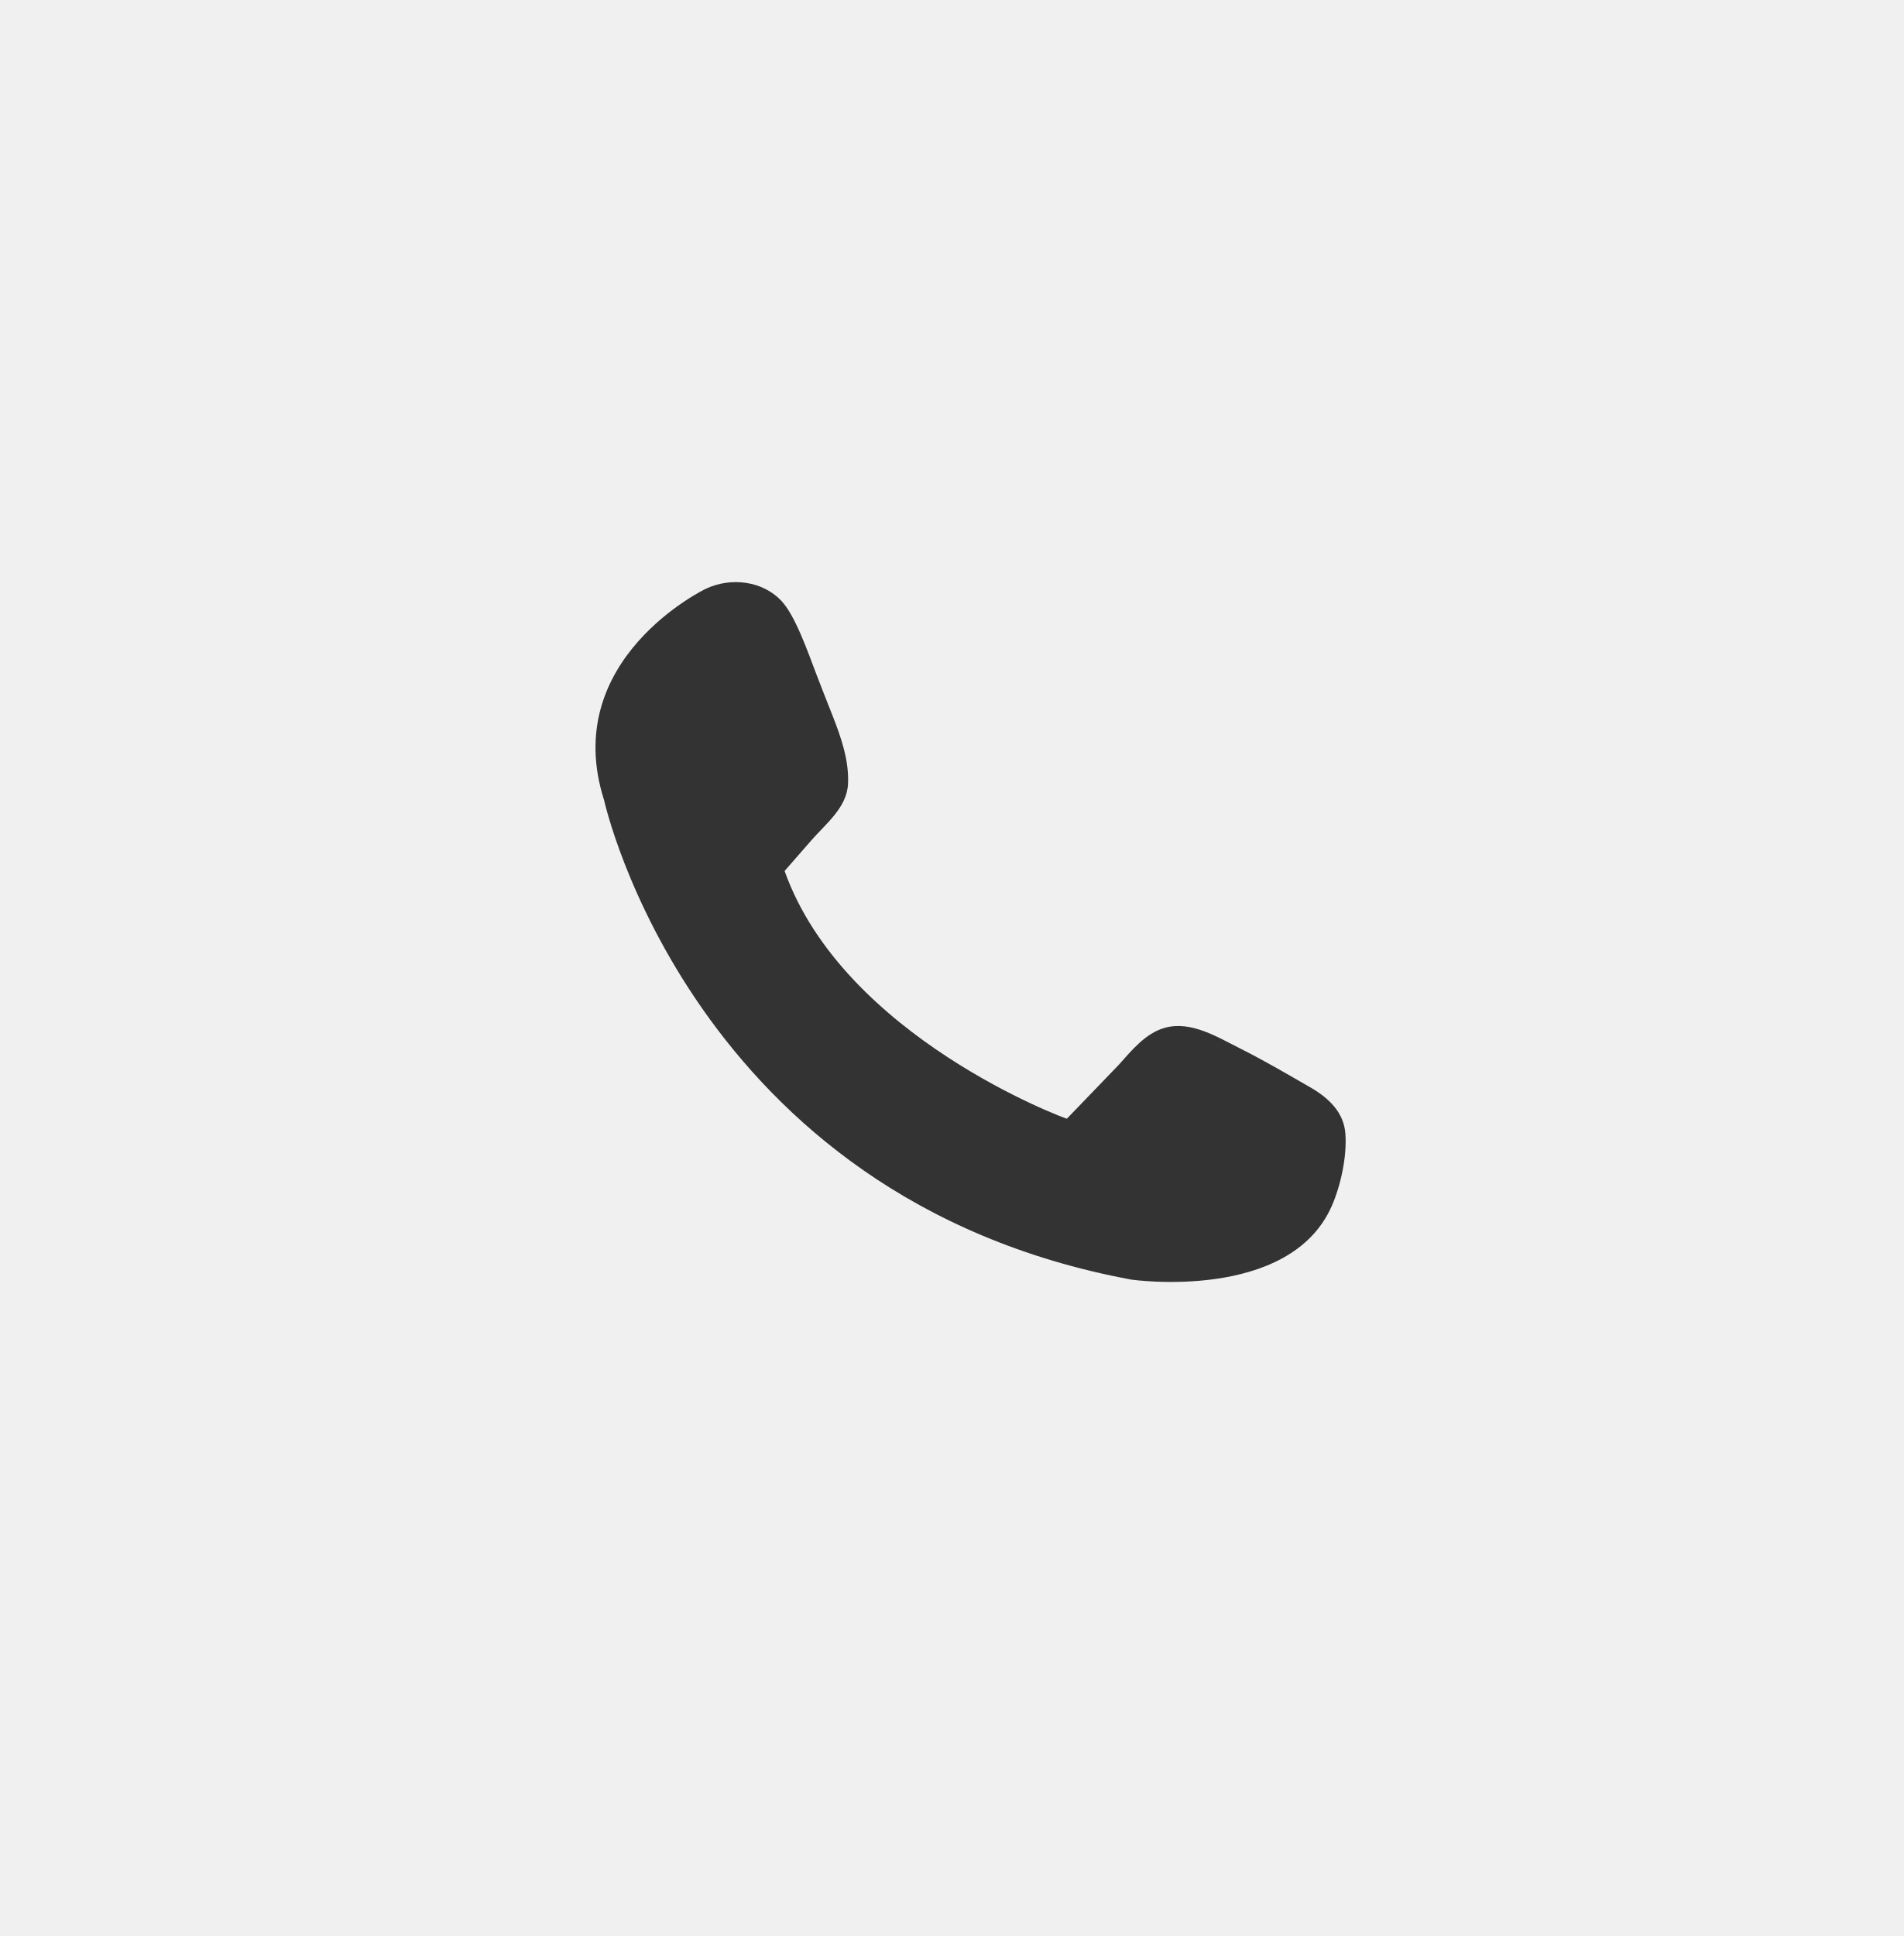
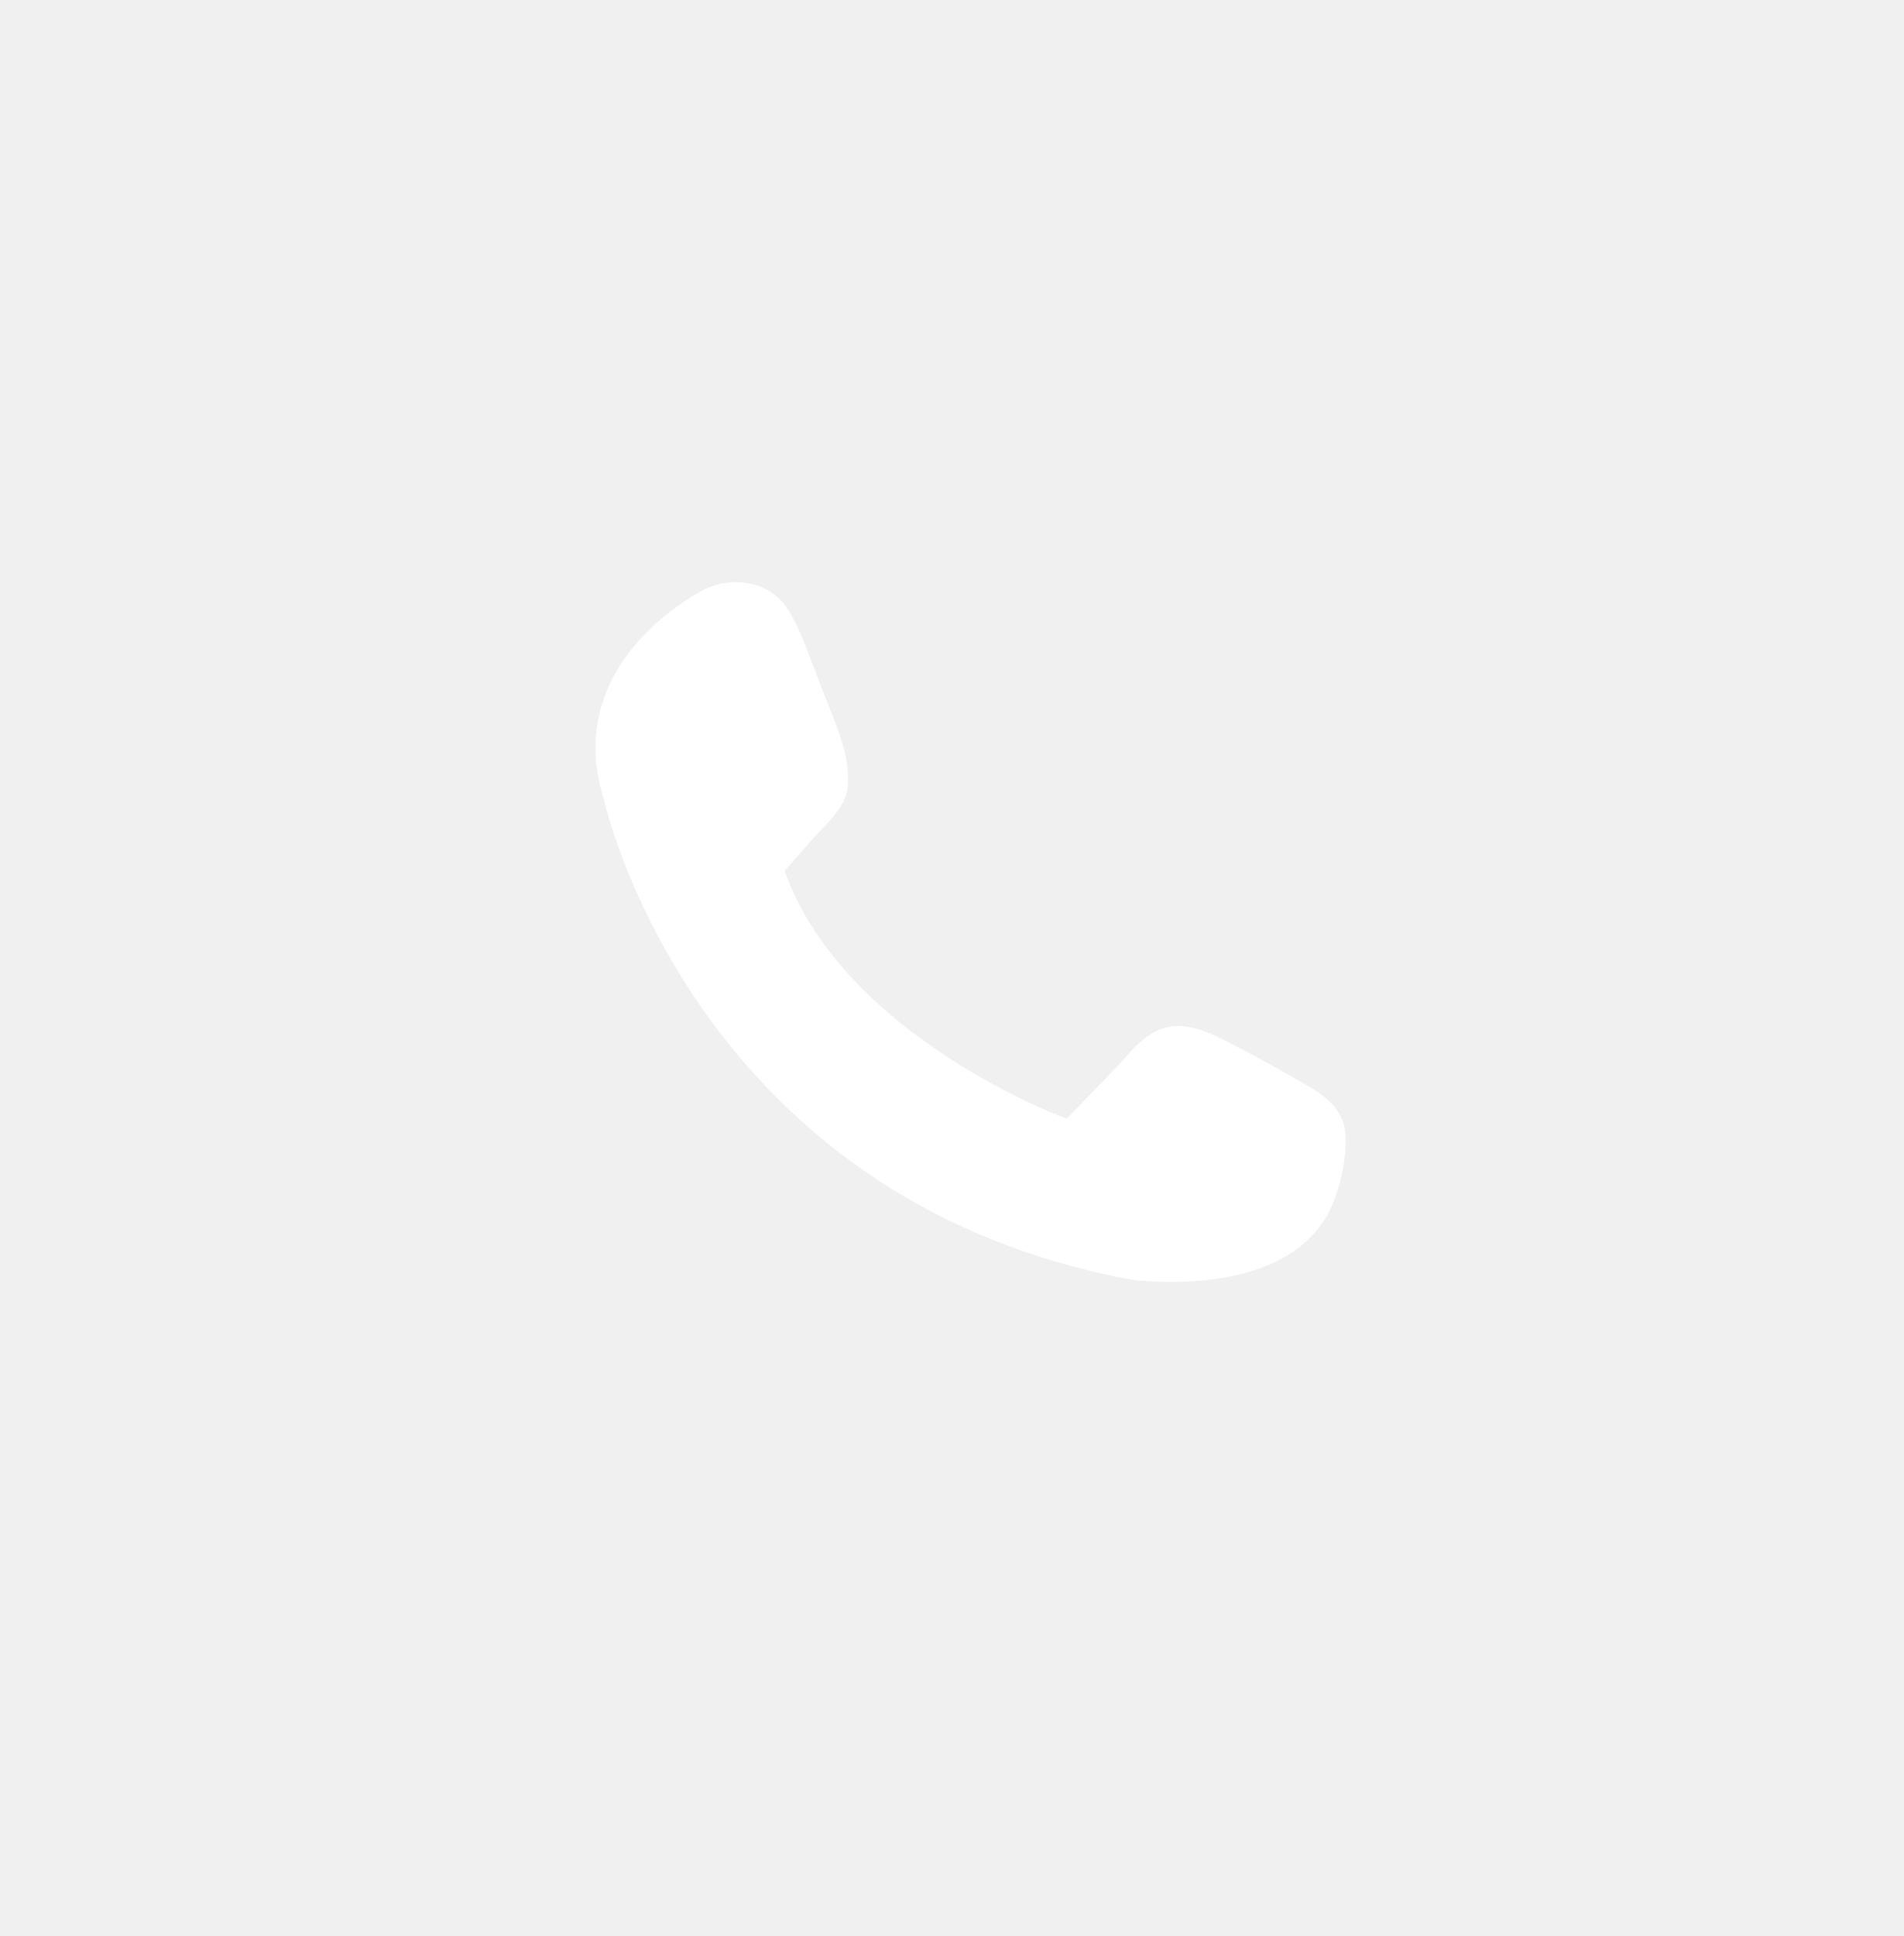
<svg xmlns="http://www.w3.org/2000/svg" version="1.1" id="Layer_1" x="0px" y="0px" width="43.695px" height="44.434px" viewBox="0 0 43.695 44.434" enable-background="new 0 0 43.695 44.434" xml:space="preserve">
-   <path fill="#333333" d="M18.01,19.99c0.201-0.229,0.398-0.457,0.601-0.688c0.334-0.388,0.833-0.763,0.855-1.316  c0.025-0.535-0.162-1.069-0.354-1.558c-0.123-0.313-0.248-0.625-0.367-0.938c-0.217-0.572-0.496-1.37-0.812-1.703  c-0.43-0.454-1.155-0.548-1.737-0.271c0,0-3.366,1.615-2.328,4.854c0,0,2.006,9.125,12.101,10.999c0,0,3.623,0.521,4.599-1.685  c0.209-0.476,0.352-1.142,0.315-1.656c-0.032-0.5-0.388-0.83-0.801-1.069c-0.533-0.305-1.008-0.589-1.607-0.891  c-0.525-0.263-1.134-0.646-1.735-0.479c-0.446,0.122-0.769,0.527-1.063,0.854c-0.393,0.413-0.796,0.822-1.188,1.233  C24.48,25.683,19.37,23.806,18.01,19.99" />
+   <path fill="#FFFFFF" d="M18.01,19.99c0.201-0.229,0.398-0.457,0.602-0.688c0.334-0.388,0.833-0.763,0.854-1.316  c0.025-0.534-0.161-1.068-0.354-1.558c-0.123-0.313-0.248-0.625-0.367-0.938c-0.217-0.572-0.496-1.37-0.812-1.703  c-0.431-0.454-1.155-0.548-1.737-0.271c0,0-3.366,1.615-2.328,4.854c0,0,2.006,9.125,12.101,10.999c0,0,3.623,0.521,4.6-1.686  c0.209-0.476,0.352-1.142,0.314-1.656c-0.031-0.5-0.388-0.829-0.801-1.068c-0.533-0.306-1.008-0.589-1.606-0.892  c-0.525-0.263-1.135-0.646-1.735-0.479c-0.446,0.122-0.769,0.527-1.063,0.854c-0.393,0.413-0.796,0.822-1.188,1.233  C24.48,25.683,19.37,23.806,18.01,19.99" />
</svg>
